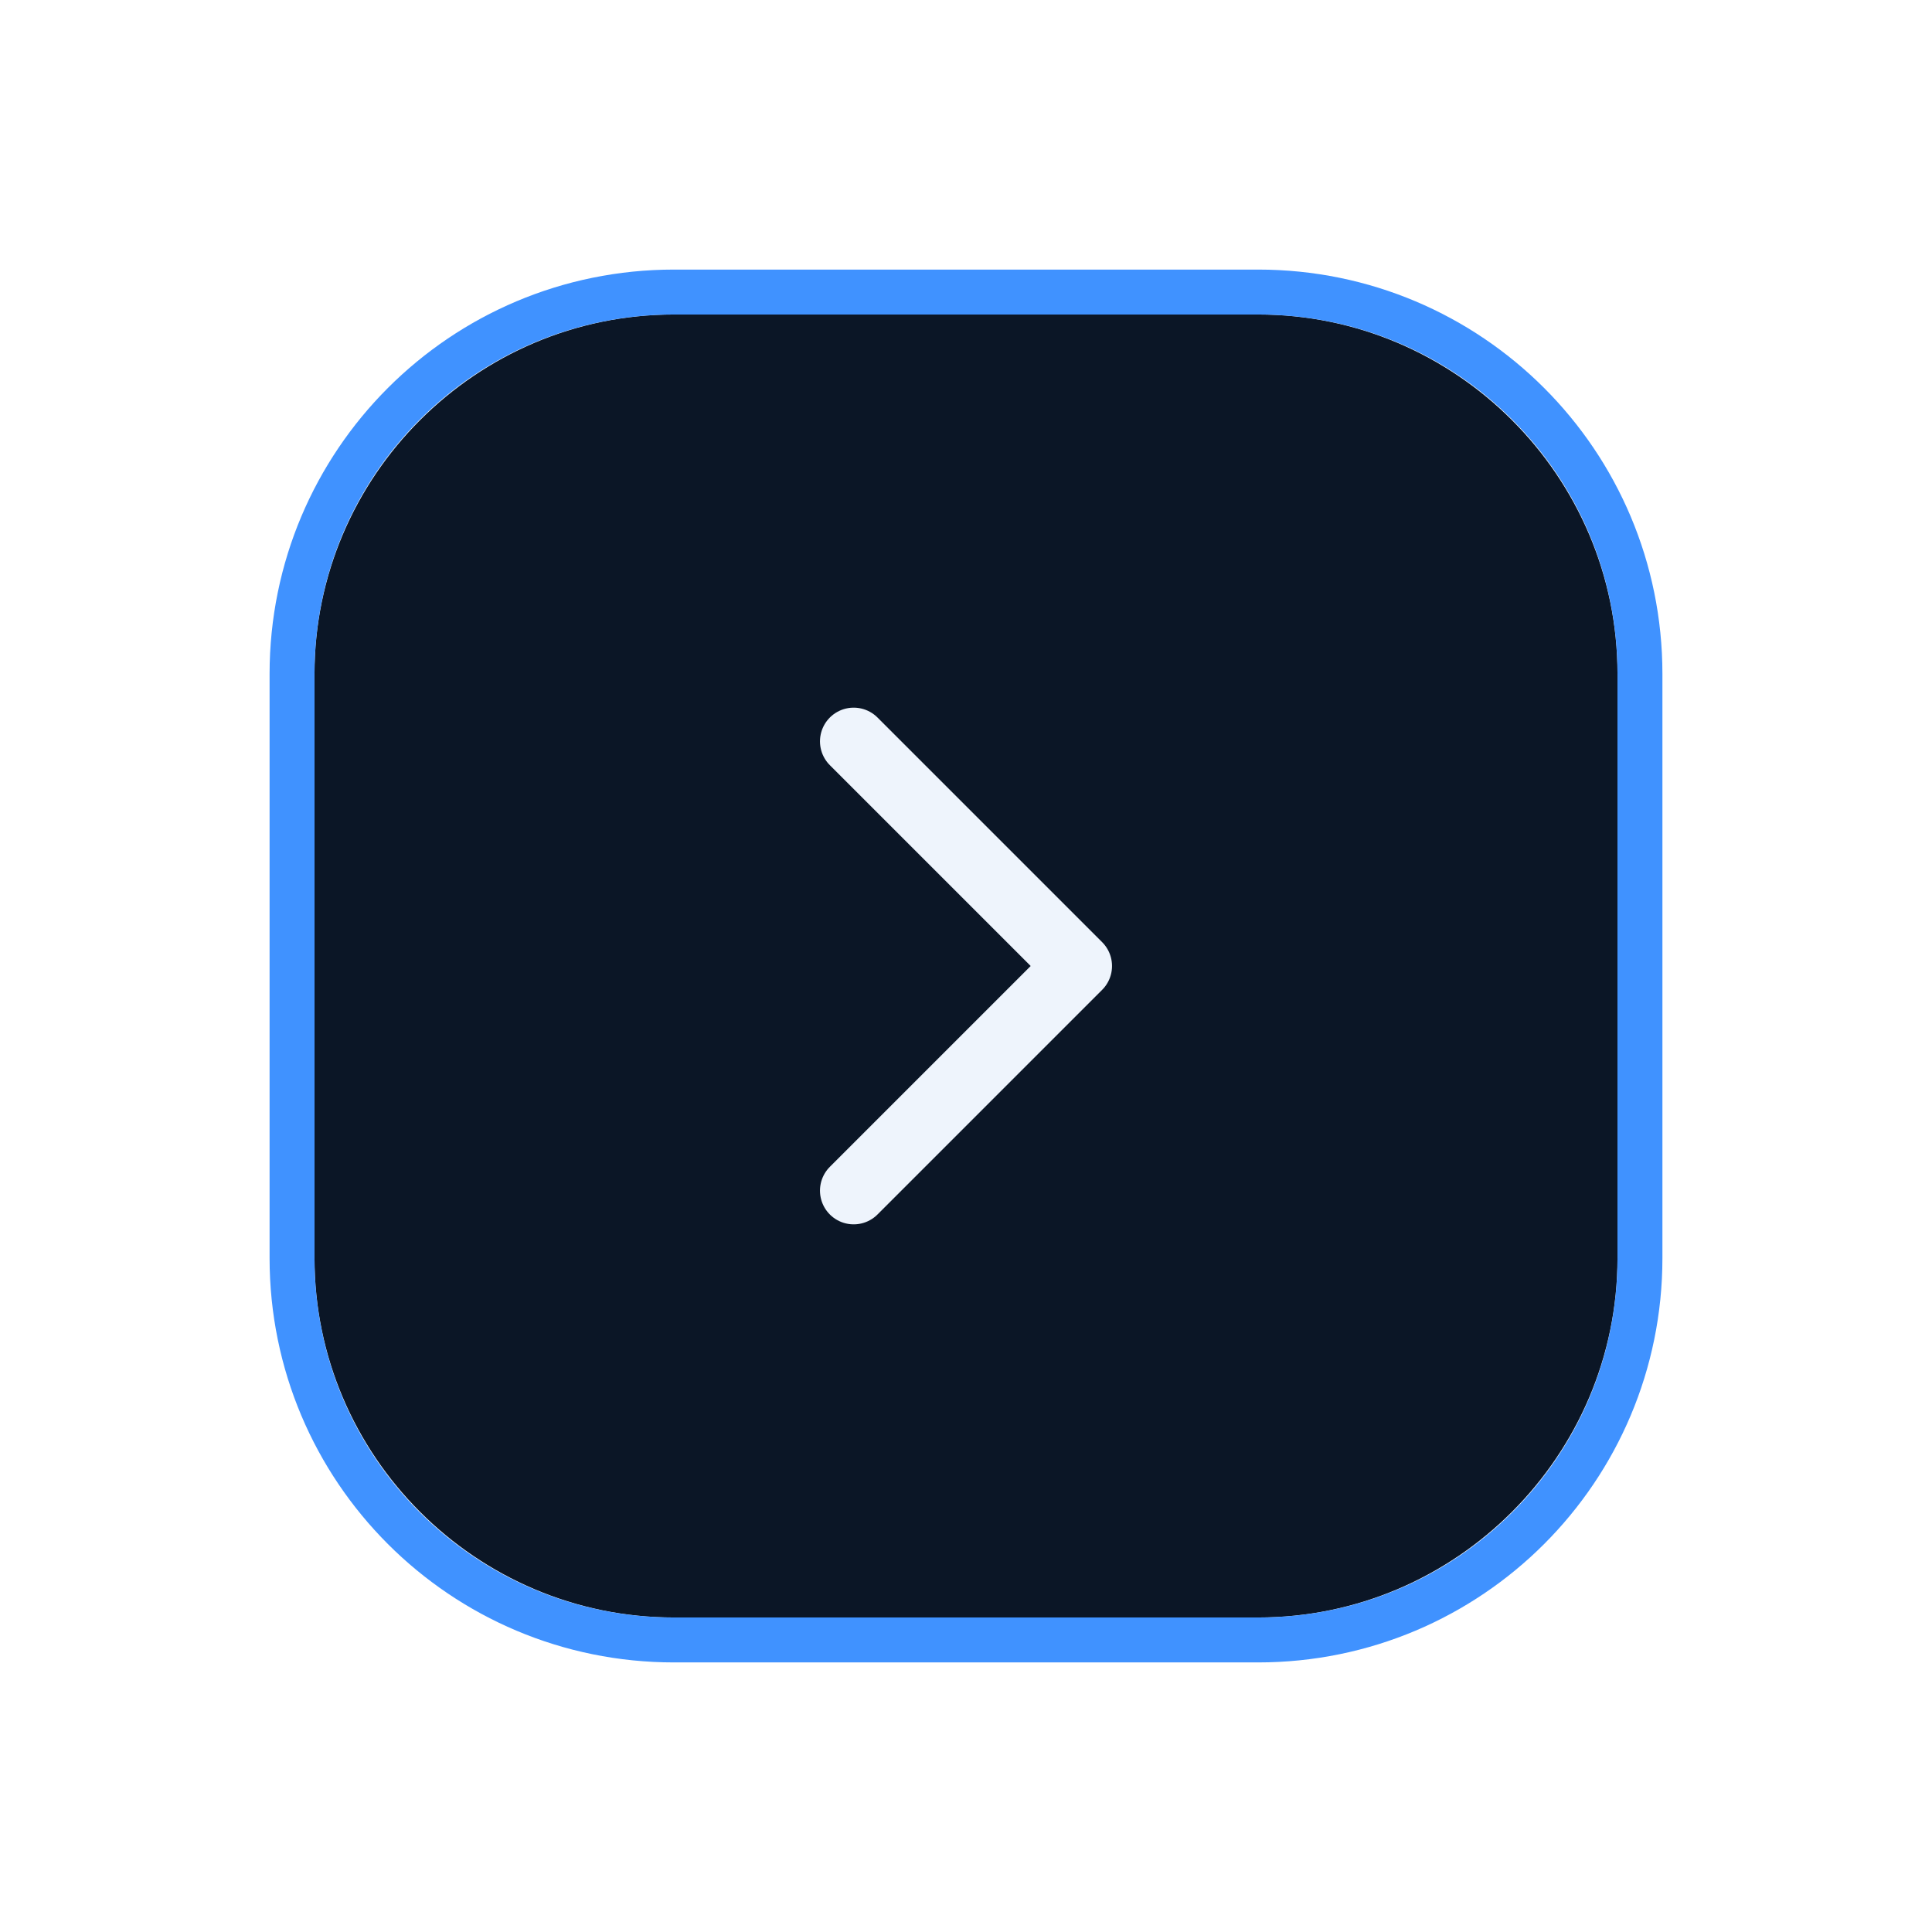
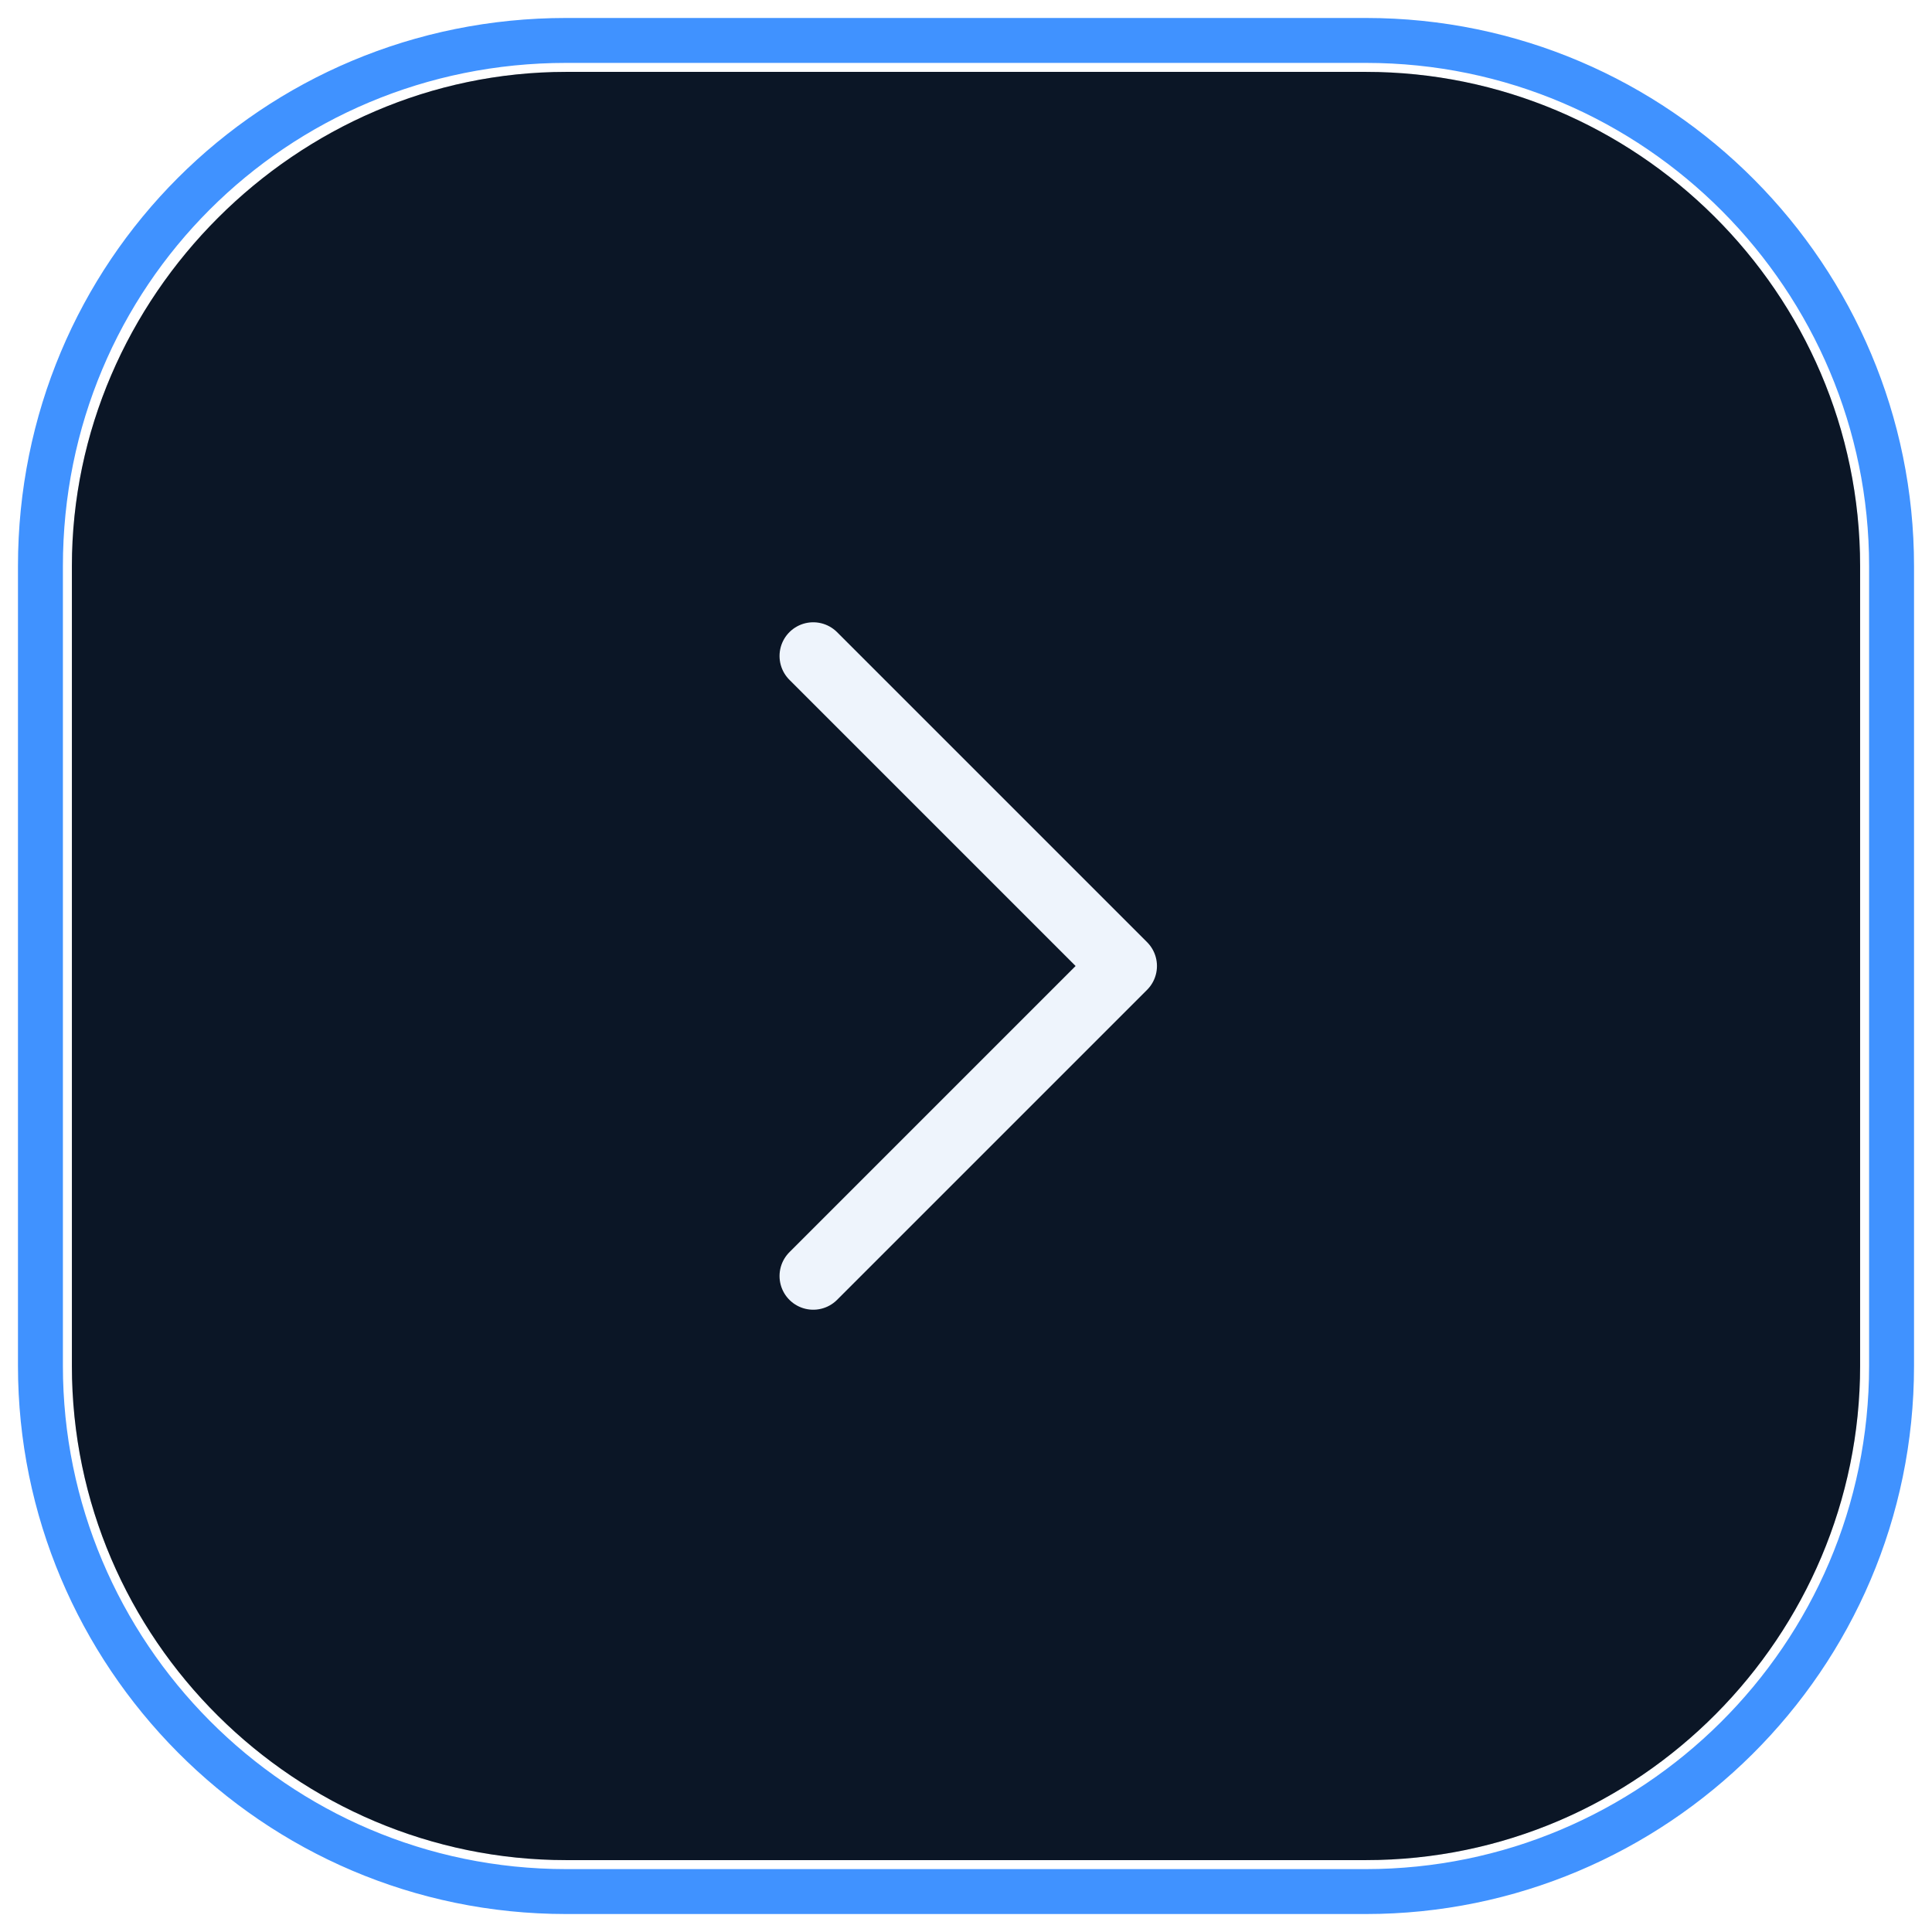
<svg xmlns="http://www.w3.org/2000/svg" id="Layer_1" data-name="Layer 1" version="1.1" viewBox="0 0 43 43">
  <defs>
    <style>
      .cls-1 {
        stroke: #eef4fc;
        stroke-linecap: round;
        stroke-linejoin: round;
        stroke-width: 1.5px;
      }

      .cls-1, .cls-2 {
        fill: none;
      }

      .cls-3 {
        fill: #000;
        fill-opacity: .2;
      }

      .cls-3, .cls-4 {
        stroke-width: 0px;
      }

      .cls-2 {
        stroke: #4092ff;
      }

      .cls-4 {
        fill: #0e1c30;
      }
    </style>
  </defs>
-   <path class="cls-4" d="M7,15c0-4.4,3.6-8,8-8h13c4.4,0,8,3.6,8,8v13c0,4.4-3.6,8-8,8h-13c-4.4,0-8-3.6-8-8v-13Z" />
-   <path class="cls-3" d="M7,15c0-4.4,3.6-8,8-8h13c4.4,0,8,3.6,8,8v13c0,4.4-3.6,8-8,8h-13c-4.4,0-8-3.6-8-8v-13Z" />
-   <path class="cls-2" d="M28,6.5h-13c-4.7,0-8.5,3.8-8.5,8.5v13c0,4.7,3.8,8.5,8.5,8.5h13c4.7,0,8.5-3.8,8.5-8.5v-13c0-4.7-3.8-8.5-8.5-8.5Z" />
-   <path class="cls-1" d="M19,16.5l5,5-5,5" />
+   <path class="cls-4" d="M1.6,12.6C1.6,6.6,6.6,1.6,12.6,1.6h17.8c6,0,11,4.9,11,11v17.8c0,6-4.9,11-11,11H12.6c-6,0-11-4.9-11-11V12.6Z" />
+   <path class="cls-3" d="M1.6,12.6C1.6,6.6,6.6,1.6,12.6,1.6h17.8c6,0,11,4.9,11,11v17.8c0,6-4.9,11-11,11H12.6c-6,0-11-4.9-11-11V12.6Z" />
+   <path class="cls-2" d="M30.4.9H12.6C6.1.9.9,6.1.9,12.6v17.8c0,6.4,5.2,11.7,11.7,11.7h17.8c6.4,0,11.7-5.2,11.7-11.7V12.6c0-6.4-5.2-11.7-11.7-11.7Z" />
+   <path class="cls-1" d="M18.1,14.6l6.9,6.9-6.9,6.9" />
</svg>
